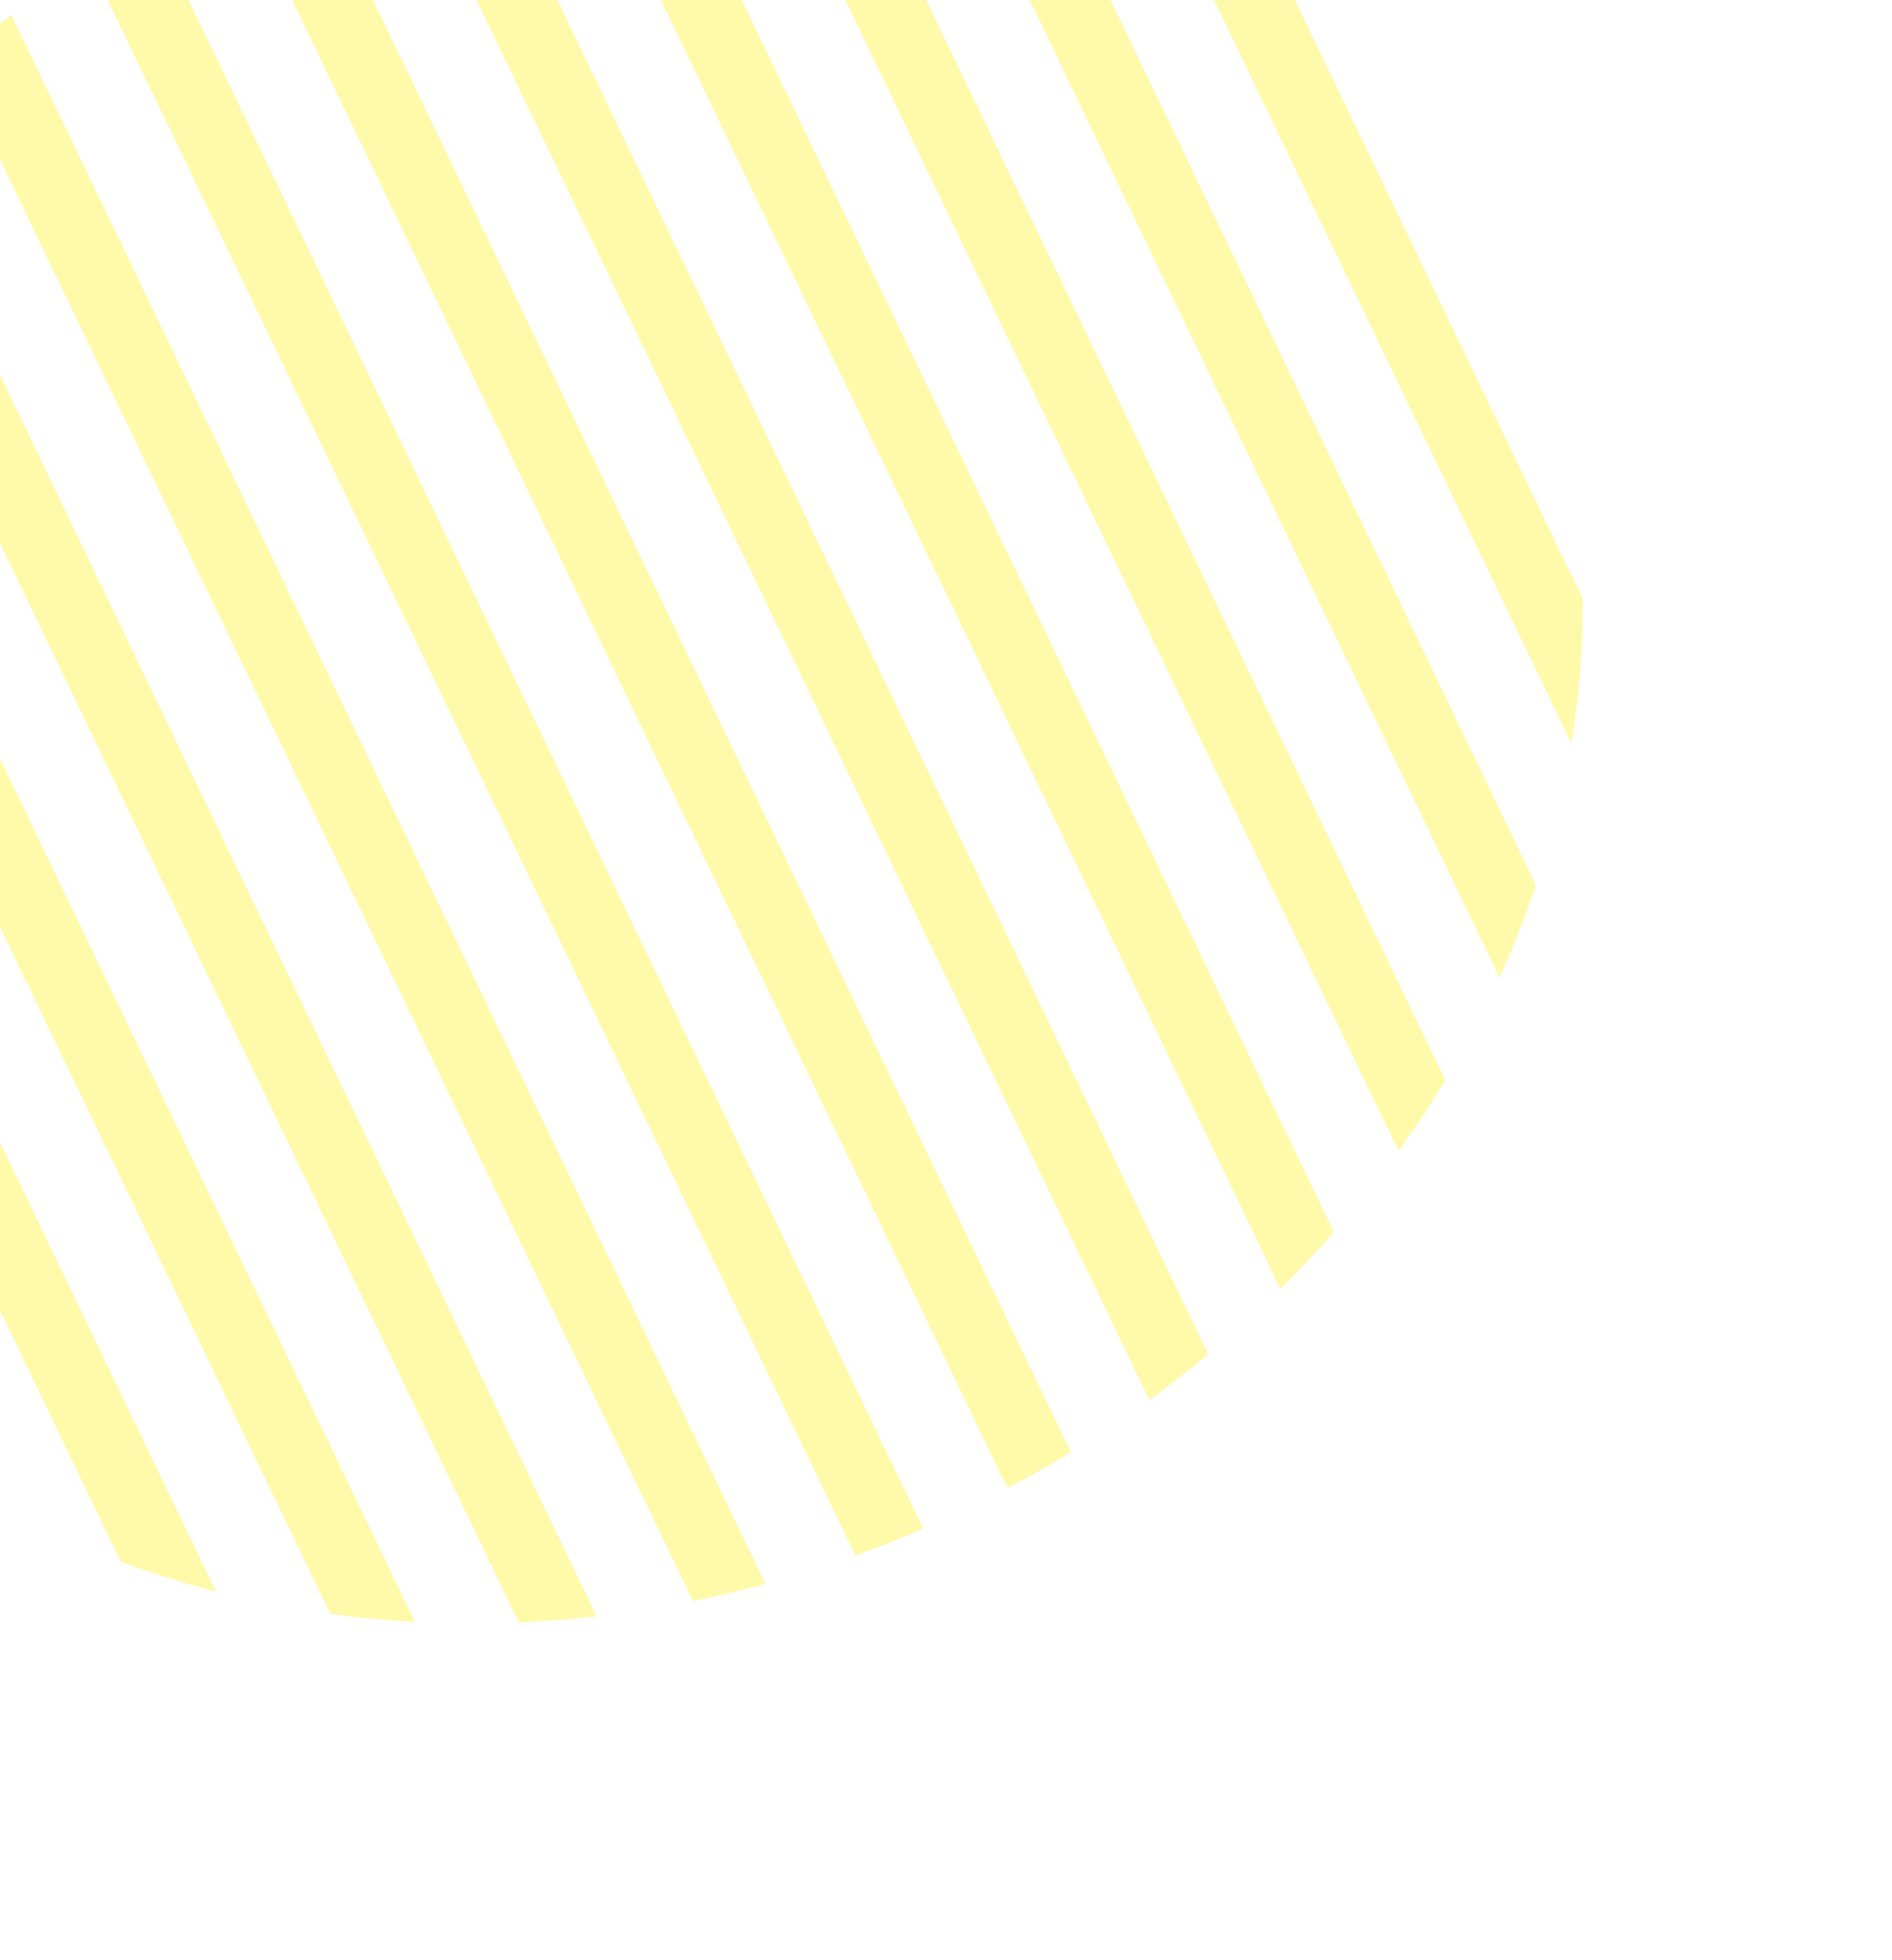
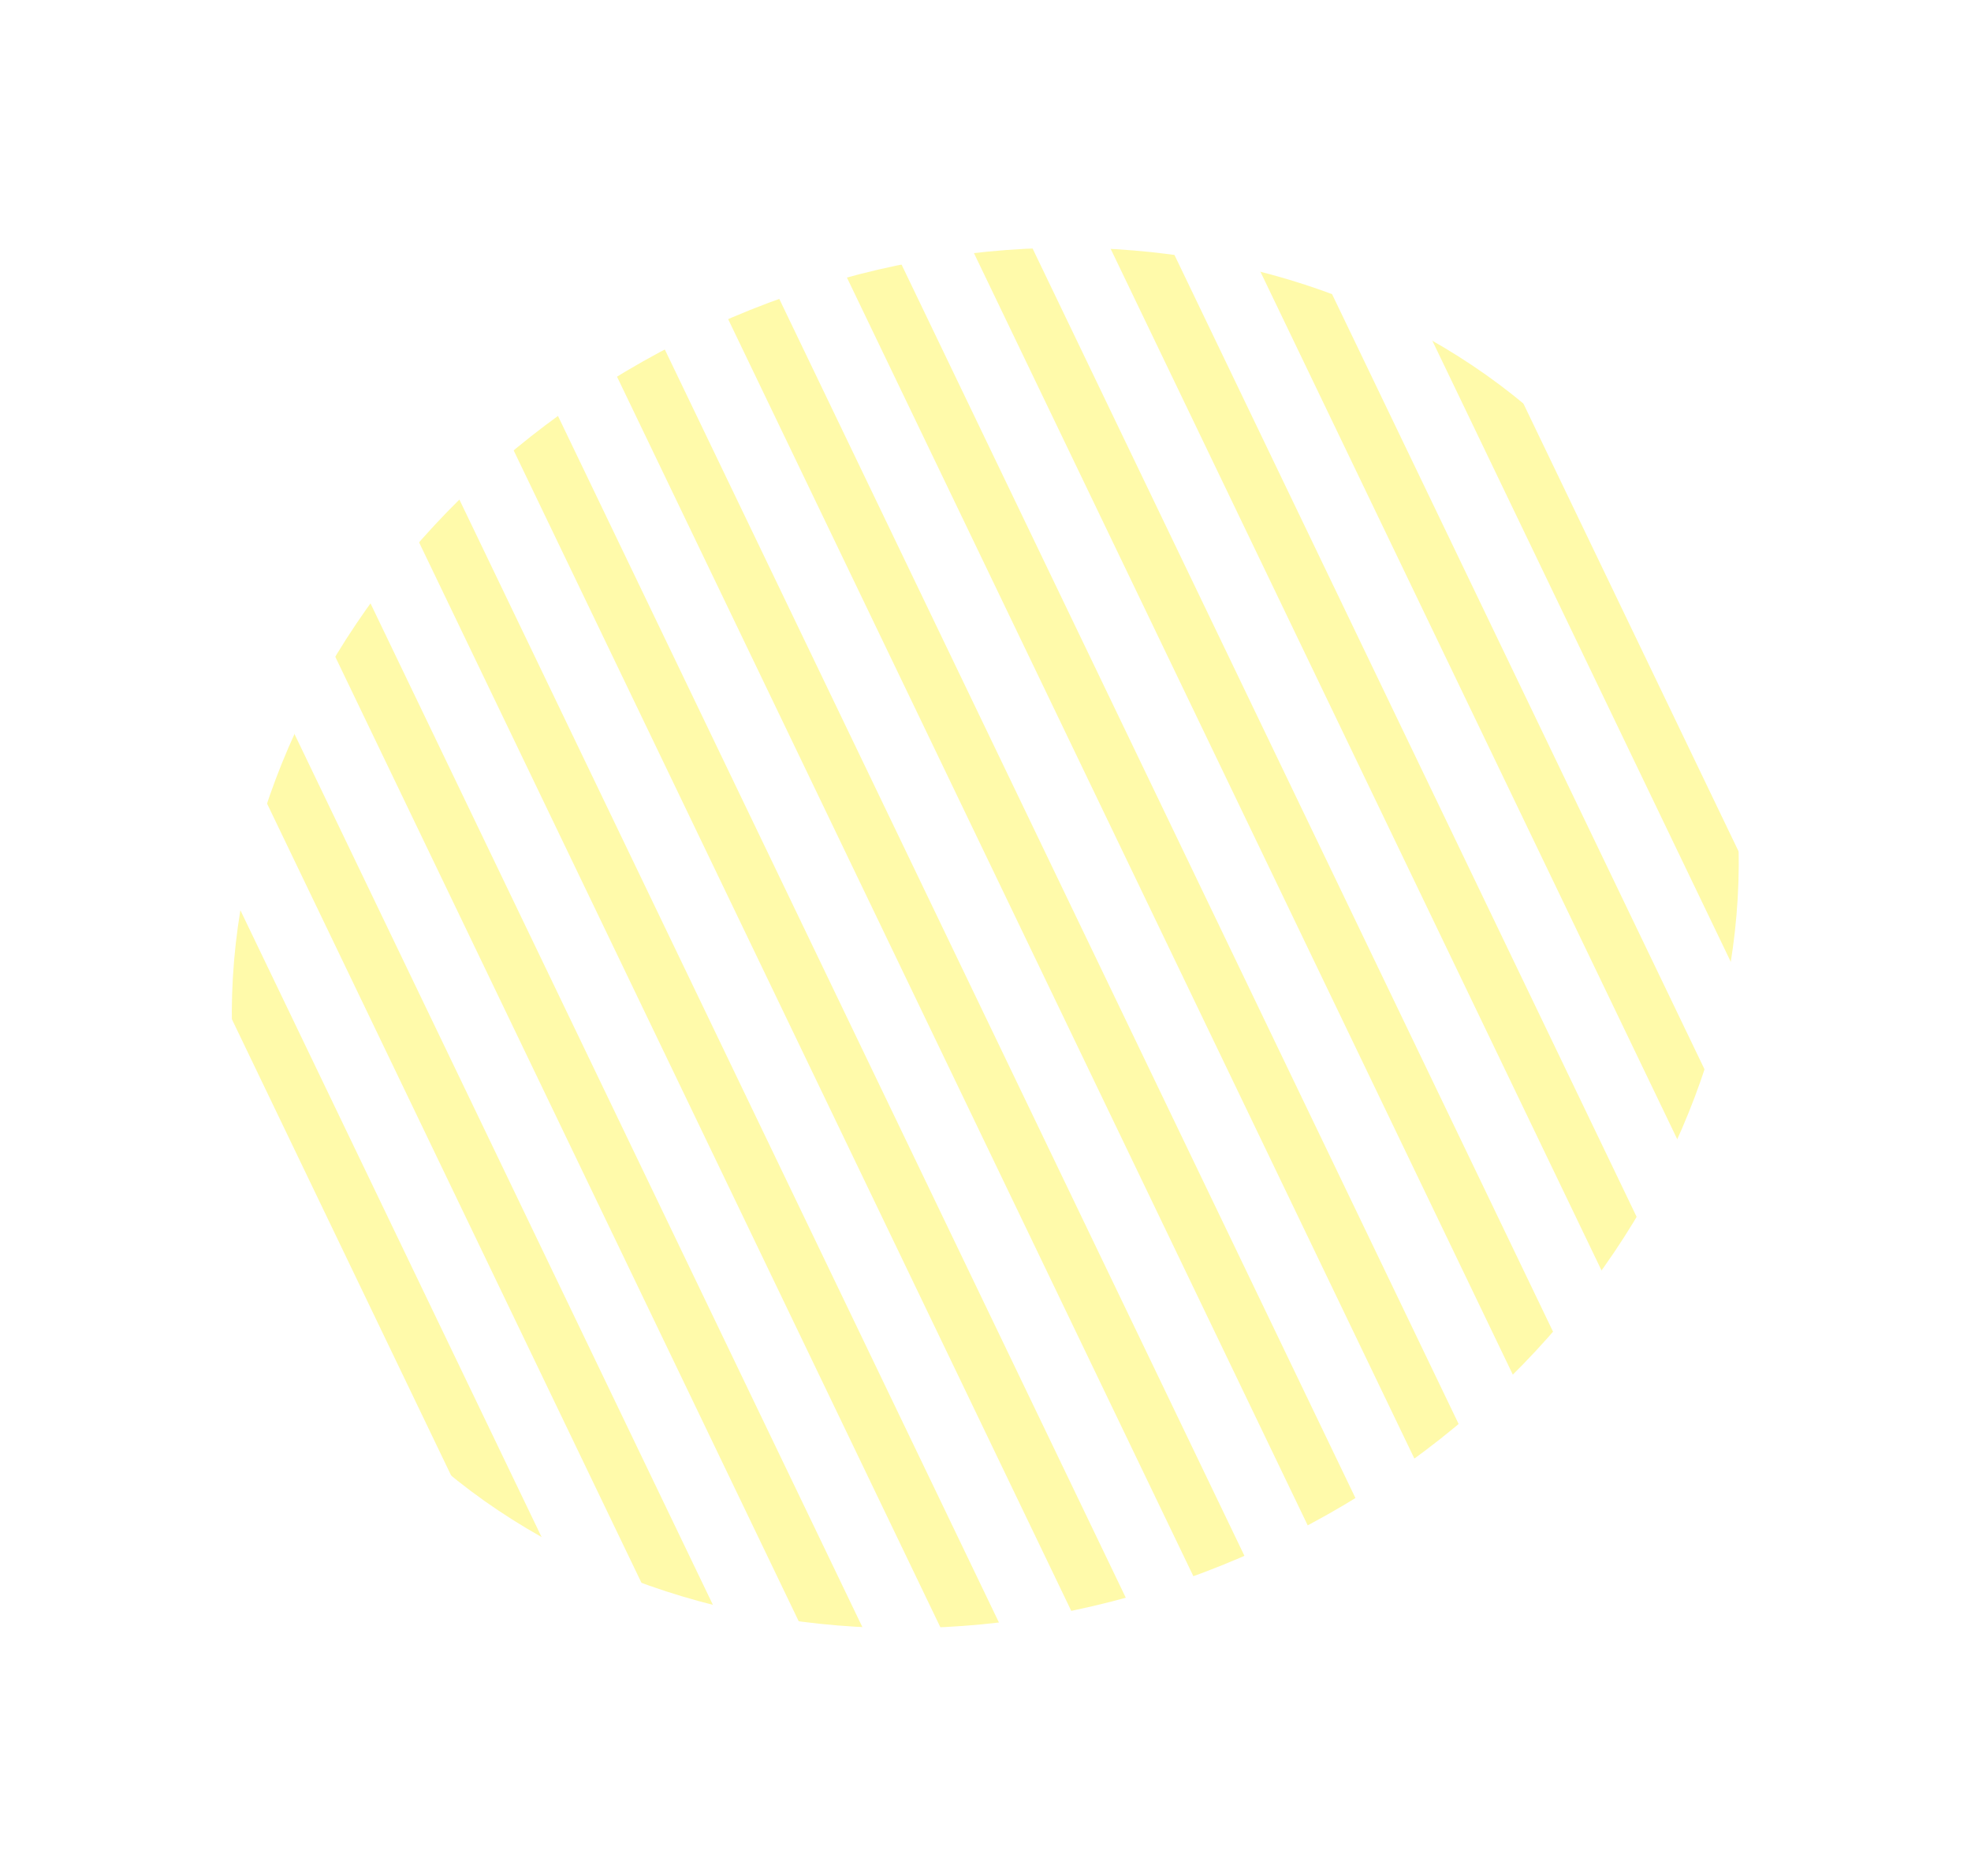
- <svg xmlns="http://www.w3.org/2000/svg" width="221" height="229" viewBox="0 0 221 229" fill="none">
-   <mask id="mask0_36_30" style="mask-type:alpha" maskUnits="userSpaceOnUse" x="-50" y="-25" width="235" height="215">
-     <ellipse cx="119.727" cy="103.962" rx="119.727" ry="103.962" transform="matrix(-0.901318 0.433159 0.433159 0.901318 130.825 -63)" fill="#D9D9D9" />
+ <svg xmlns="http://www.w3.org/2000/svg" width="1073" height="1021" viewBox="0 0 1073 1021" fill="none">
+   <mask id="mask0_48_753" style="mask-type:alpha" maskUnits="userSpaceOnUse" x="126" y="134" width="821" height="753">
+     <path d="M914.834 328.619C1002.06 510.11 903.324 738.667 694.31 839.115C485.297 939.564 245.15 873.866 157.929 692.375C70.707 510.884 169.439 282.327 378.453 181.878C587.466 81.43 827.613 147.128 914.834 328.619Z" fill="#D9D9D9" />
  </mask>
-   <g mask="url(#mask0_36_30)">
-     <rect width="8.515" height="271.513" transform="matrix(-0.901318 0.433159 0.433159 0.901318 126.634 -96.0977)" fill="#FFF00D" fill-opacity="0.35" />
-     <rect width="8.515" height="271.513" transform="matrix(-0.901318 0.433159 0.433159 0.901318 4.13867 -37.2286)" fill="#FFF00D" fill-opacity="0.35" />
-     <rect width="8.515" height="271.513" transform="matrix(-0.901318 0.433159 0.433159 0.901318 109.135 -87.6879)" fill="#FFF00D" fill-opacity="0.35" />
-     <rect width="8.515" height="271.513" transform="matrix(-0.901318 0.433159 0.433159 0.901318 -13.3604 -28.8187)" fill="#FFF00D" fill-opacity="0.35" />
-     <rect width="8.515" height="271.513" transform="matrix(-0.901318 0.433159 0.433159 0.901318 91.6353 -79.278)" fill="#FFF00D" fill-opacity="0.35" />
-     <rect width="8.515" height="271.513" transform="matrix(-0.901318 0.433159 0.433159 0.901318 -30.8599 -20.4089)" fill="#FFF00D" fill-opacity="0.35" />
-     <rect width="8.515" height="271.513" transform="matrix(-0.901318 0.433159 0.433159 0.901318 74.1362 -70.8681)" fill="#FFF00D" fill-opacity="0.35" />
-     <rect width="8.515" height="271.513" transform="matrix(-0.901318 0.433159 0.433159 0.901318 -48.3594 -11.999)" fill="#FFF00D" fill-opacity="0.35" />
-     <rect width="8.515" height="271.513" transform="matrix(-0.901318 0.433159 0.433159 0.901318 56.6367 -62.4583)" fill="#FFF00D" fill-opacity="0.35" />
-     <rect width="8.515" height="271.513" transform="matrix(-0.901318 0.433159 0.433159 0.901318 -65.8584 -3.58911)" fill="#FFF00D" fill-opacity="0.35" />
-     <rect width="8.515" height="271.513" transform="matrix(-0.901318 0.433159 0.433159 0.901318 39.1372 -54.0483)" fill="#FFF00D" fill-opacity="0.35" />
-     <rect width="8.515" height="271.513" transform="matrix(-0.901318 0.433159 0.433159 0.901318 -83.3579 4.8208)" fill="#FFF00D" fill-opacity="0.35" />
-     <rect width="8.515" height="271.513" transform="matrix(-0.901318 0.433159 0.433159 0.901318 21.6382 -45.6384)" fill="#FFF00D" fill-opacity="0.35" />
-     <rect width="8.515" height="271.513" transform="matrix(-0.901318 0.433159 0.433159 0.901318 -100.857 13.2307)" fill="#FFF00D" fill-opacity="0.35" />
-     <rect width="8.515" height="271.513" transform="matrix(-0.901318 0.433159 0.433159 0.901318 -100.857 13.2307)" fill="#FFF00D" fill-opacity="0.35" />
+   <g mask="url(#mask0_48_753)">
+     <rect x="-81.452" y="279.762" width="29.864" height="952.208" transform="rotate(-25.6682 -81.4521 279.762)" fill="#FFF00D" fill-opacity="0.35" />
+     <rect x="348.143" y="73.306" width="29.864" height="952.208" transform="rotate(-25.6682 348.143 73.3058)" fill="#FFF00D" fill-opacity="0.35" />
+     <rect x="-20.081" y="250.268" width="29.864" height="952.208" transform="rotate(-25.6682 -20.0814 250.268)" fill="#FFF00D" fill-opacity="0.35" />
+     <rect x="409.514" y="43.812" width="29.864" height="952.208" transform="rotate(-25.6682 409.514 43.812)" fill="#FFF00D" fill-opacity="0.35" />
+     <rect x="41.289" y="220.775" width="29.864" height="952.208" transform="rotate(-25.6682 41.2893 220.775)" fill="#FFF00D" fill-opacity="0.35" />
+     <rect x="470.884" y="14.318" width="29.864" height="952.208" transform="rotate(-25.6682 470.884 14.3182)" fill="#FFF00D" fill-opacity="0.35" />
+     <rect x="102.66" y="191.281" width="29.864" height="952.208" transform="rotate(-25.6682 102.66 191.281)" fill="#FFF00D" fill-opacity="0.35" />
+     <rect x="532.255" y="-15.175" width="29.864" height="952.208" transform="rotate(-25.6682 532.255 -15.1755)" fill="#FFF00D" fill-opacity="0.35" />
+     <rect x="164.031" y="161.787" width="29.864" height="952.208" transform="rotate(-25.6682 164.031 161.787)" fill="#FFF00D" fill-opacity="0.35" />
+     <rect x="593.626" y="-44.669" width="29.864" height="952.208" transform="rotate(-25.6682 593.626 -44.6693)" fill="#FFF00D" fill-opacity="0.35" />
+     <rect x="225.401" y="132.293" width="29.864" height="952.208" transform="rotate(-25.6682 225.401 132.293)" fill="#FFF00D" fill-opacity="0.35" />
+     <rect x="654.996" y="-74.163" width="29.864" height="952.208" transform="rotate(-25.6682 654.996 -74.163)" fill="#FFF00D" fill-opacity="0.35" />
+     <rect x="286.772" y="102.8" width="29.864" height="952.208" transform="rotate(-25.6682 286.772 102.8)" fill="#FFF00D" fill-opacity="0.35" />
+     <rect x="716.367" y="-103.657" width="29.864" height="952.208" transform="rotate(-25.6682 716.367 -103.657)" fill="#FFF00D" fill-opacity="0.35" />
+     <rect x="716.367" y="-103.657" width="29.864" height="952.208" transform="rotate(-25.6682 716.367 -103.657)" fill="#FFF00D" fill-opacity="0.35" />
  </g>
</svg>
